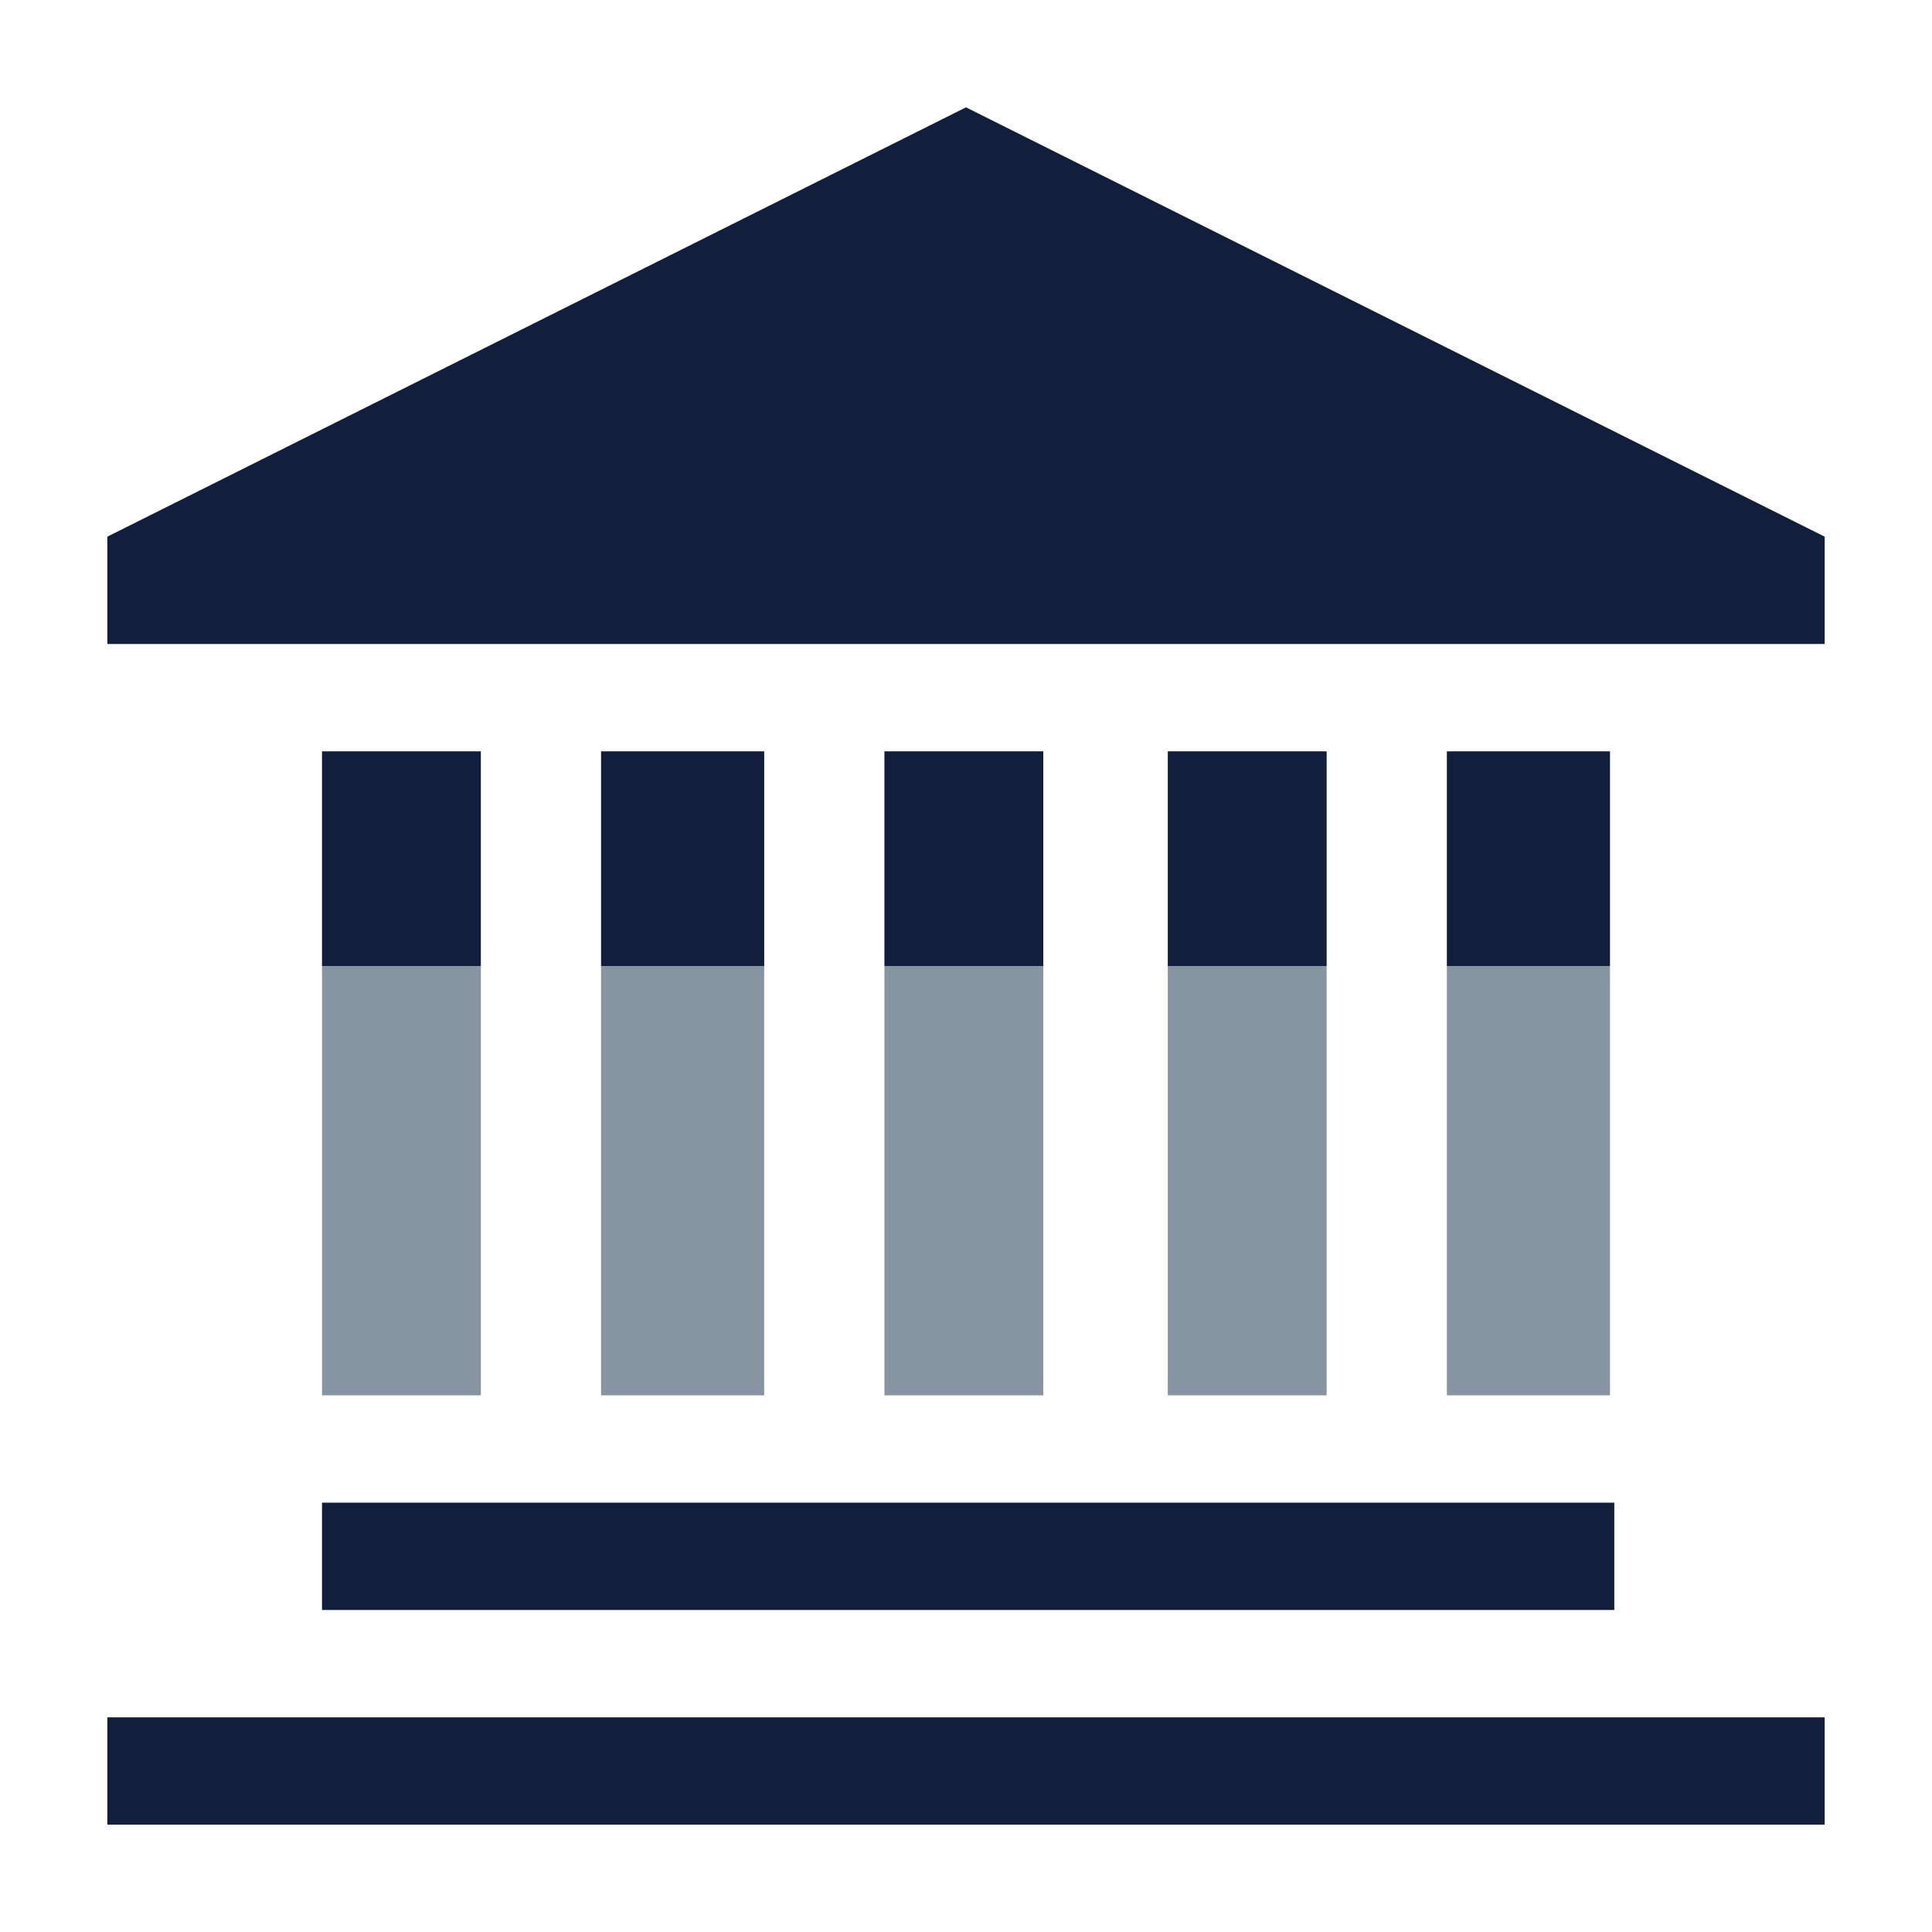
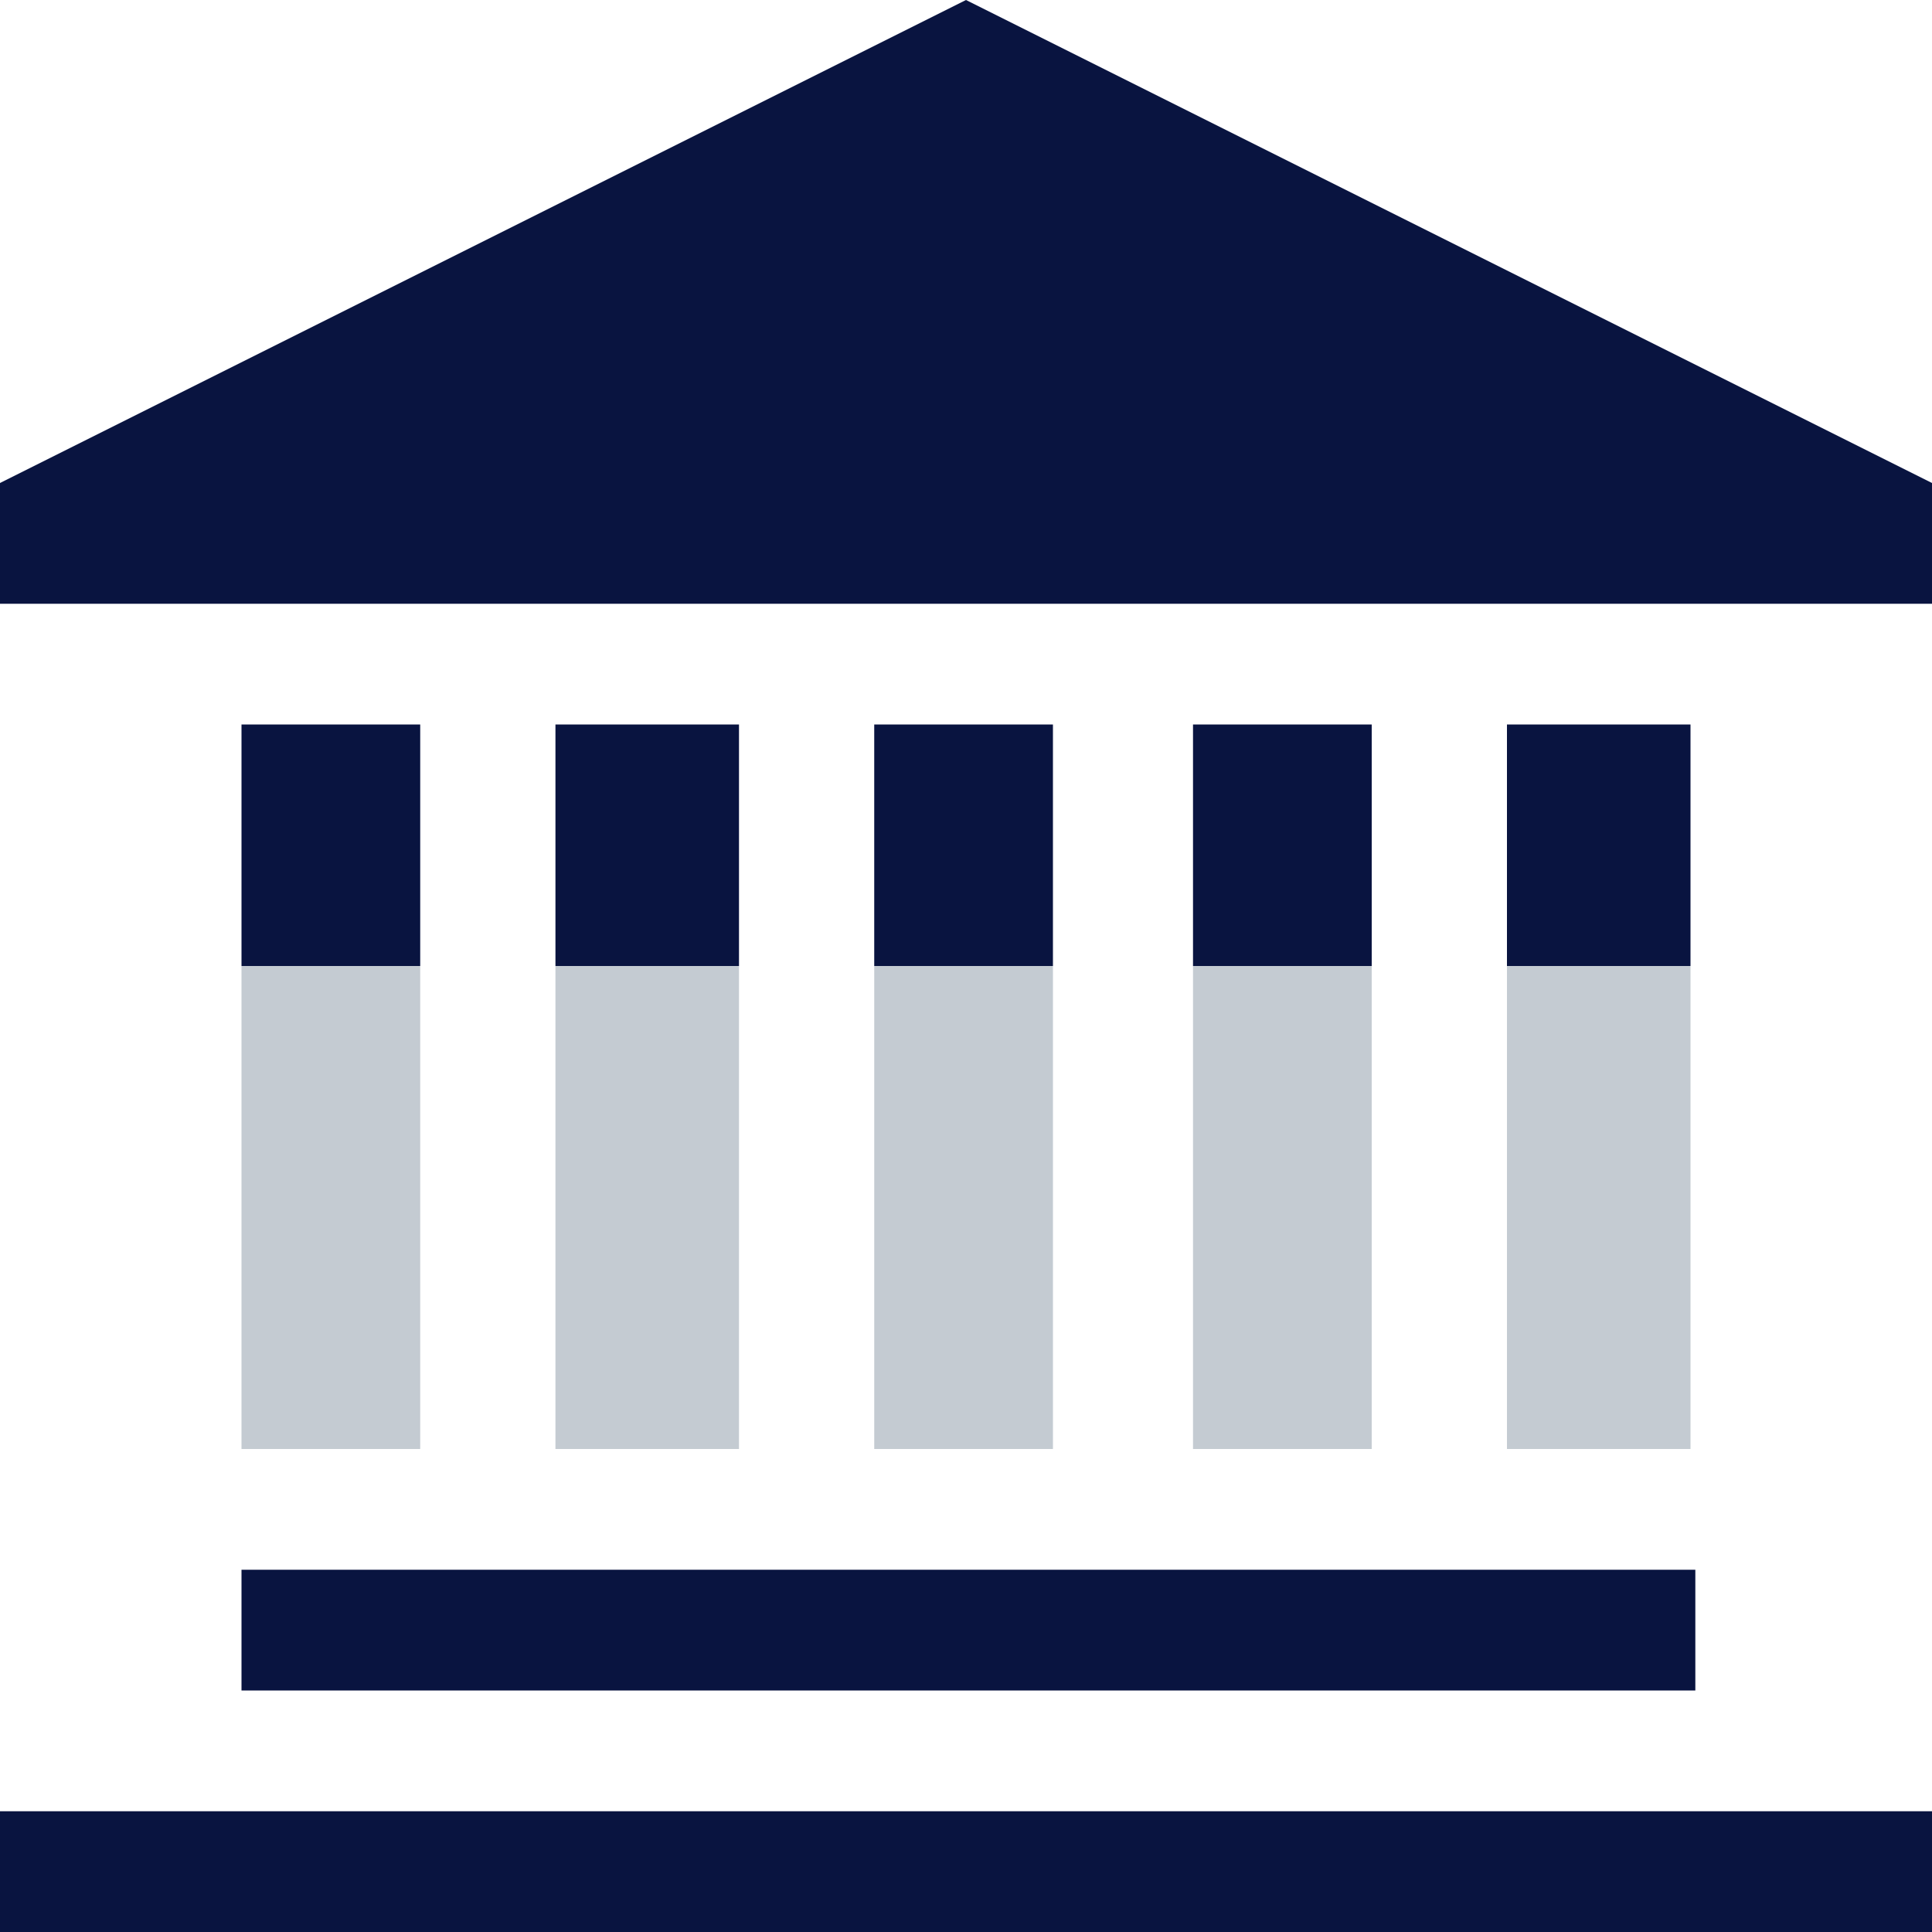
- <svg xmlns="http://www.w3.org/2000/svg" id="Layer_1" data-name="Layer 1" viewBox="0 0 450 450">
-   <defs>
-     <style>.cls-1{fill:#121f3c;}.cls-2{fill:#8795a2;}.cls-3{fill:none;}</style>
-   </defs>
-   <rect id="_Path_" data-name="&lt;Path&gt;" class="cls-1" x="25" y="400" width="400" height="25" />
-   <rect id="_Path_2" data-name="&lt;Path&gt;" class="cls-1" x="75" y="350" width="301" height="25" />
-   <rect id="_Path_3" data-name="&lt;Path&gt;" class="cls-1" x="75" y="175" width="37" height="50" />
-   <rect id="_Path_4" data-name="&lt;Path&gt;" class="cls-1" x="337" y="175" width="38" height="50" />
-   <rect id="_Path_5" data-name="&lt;Path&gt;" class="cls-1" x="272" y="175" width="37" height="50" />
-   <rect id="_Path_6" data-name="&lt;Path&gt;" class="cls-1" x="206" y="175" width="37" height="50" />
-   <rect id="_Path_7" data-name="&lt;Path&gt;" class="cls-1" x="140" y="175" width="38" height="50" />
-   <rect id="_Path_8" data-name="&lt;Path&gt;" class="cls-2" x="75" y="225" width="37" height="100" />
-   <rect id="_Path_9" data-name="&lt;Path&gt;" class="cls-2" x="337" y="225" width="38" height="100" />
-   <rect id="_Path_10" data-name="&lt;Path&gt;" class="cls-2" x="272" y="225" width="37" height="100" />
-   <rect id="_Path_11" data-name="&lt;Path&gt;" class="cls-2" x="206" y="225" width="37" height="100" />
-   <rect id="_Path_12" data-name="&lt;Path&gt;" class="cls-2" x="140" y="225" width="38" height="100" />
-   <polygon id="_Path_13" data-name="&lt;Path&gt;" class="cls-1" points="25 125 25 150 425 150 425 125 225 25 25 125" />
-   <rect class="cls-3" width="450" height="450" />
+ <svg xmlns="http://www.w3.org/2000/svg" width="400" height="400" viewBox="0 0 400 400" fill="none">
+   <path d="M400 375H0V400H400V375Z" fill="#091440" />
+   <path d="M351 325H50V350H351V325Z" fill="#091440" />
+   <path d="M87 150H50V200H87V150Z" fill="#091440" />
+   <path d="M350 150H312V200H350V150Z" fill="#091440" />
+   <path d="M284 150H247V200H284V150Z" fill="#091440" />
+   <path d="M218 150H181V200H218V150Z" fill="#091440" />
+   <path d="M153 150H115V200H153V150Z" fill="#091440" />
+   <path d="M87 200H50V300H87V200Z" fill="#C4CBD2" />
+   <path d="M350 200H312V300H350V200Z" fill="#C4CBD2" />
+   <path d="M284 200H247V300H284V200Z" fill="#C4CBD2" />
+   <path d="M218 200H181V300H218V200Z" fill="#C4CBD2" />
+   <path d="M153 200H115V300H153V200Z" fill="#C4CBD2" />
+   <path d="M0 100V125H400V100L200 0L0 100Z" fill="#091440" />
</svg>
